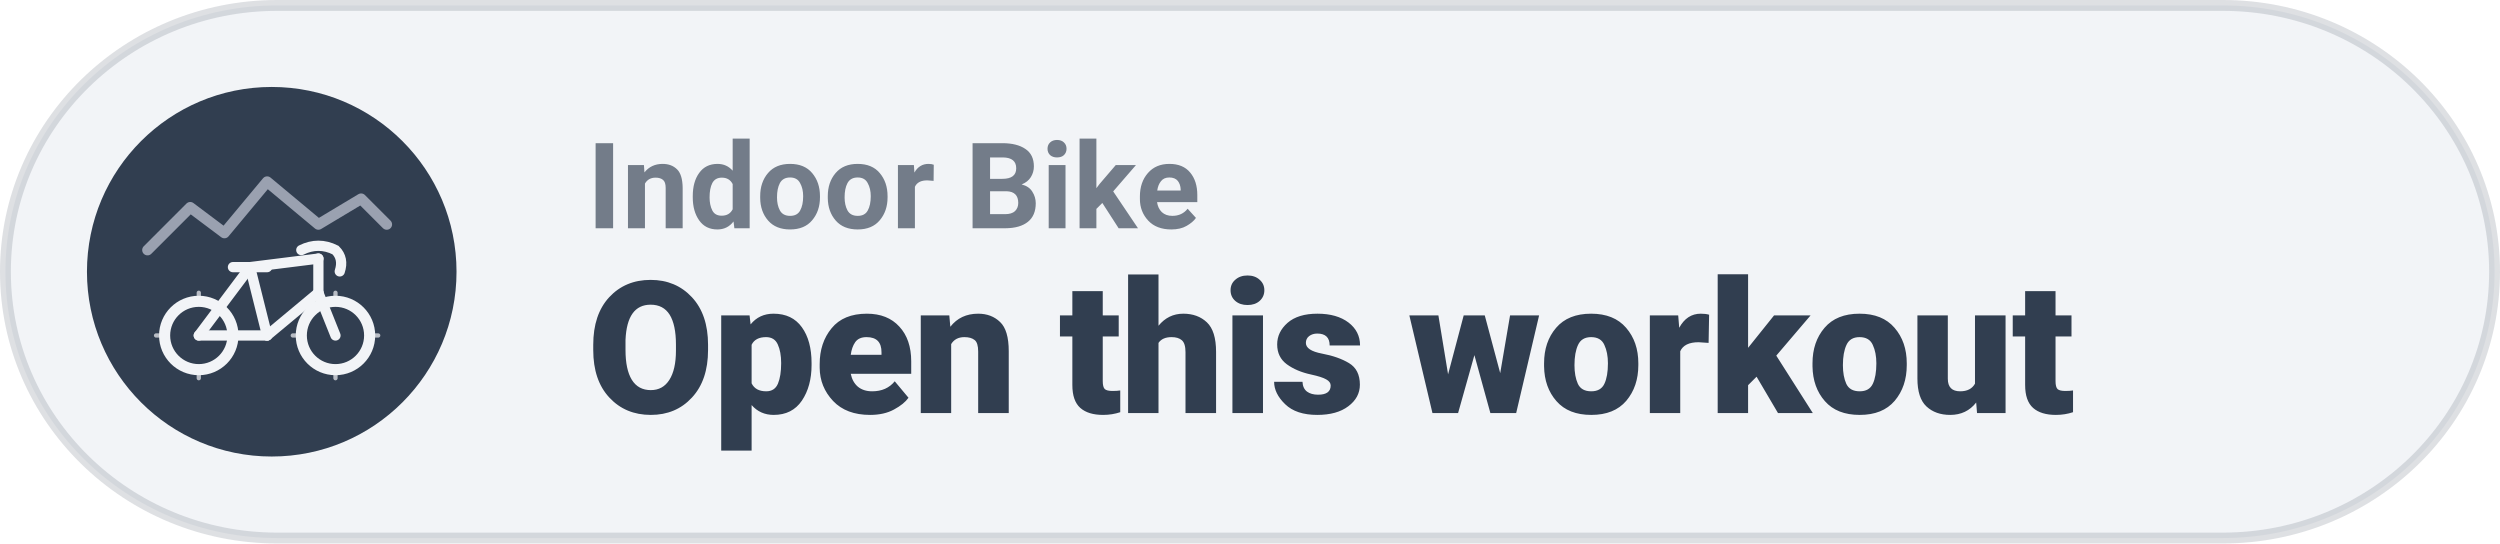
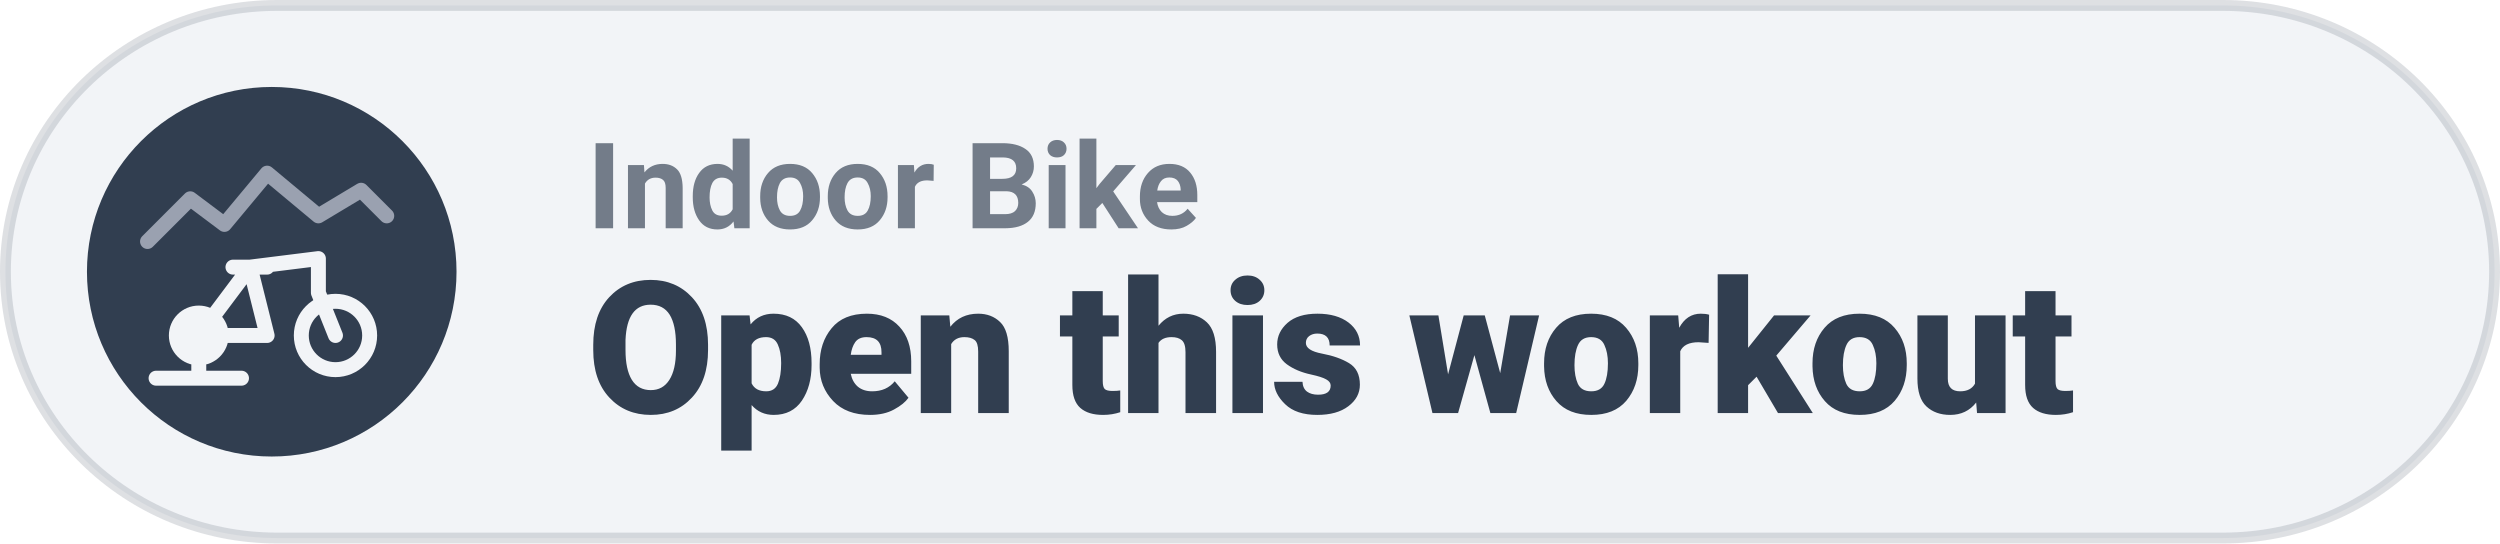
<svg xmlns="http://www.w3.org/2000/svg" width="230" height="50" viewBox="0 0 230 50" role="img" aria-label="Open this workout" font-family="&quot;Manrope&quot;,system-ui,-apple-system,&quot;Segoe UI&quot;,Roboto,Helvetica,Arial,sans-serif">
  <rect x="0.5" y="0.5" width="229" height="49" rx="25" fill="#F2F4F7" stroke="rgba(49,62,80,0.16)" stroke-width="1" />
  <circle cx="25" cy="25" r="17" fill="#313e50" />
  <g transform="translate(12,12) scale(0.393)">
-     <path d="M 4 28 L 14 18 L 22 24 L 32 12 L 44 22 L 54 16 L 60 22" stroke="#9AA1B0" stroke-width="2.5" stroke-linecap="round" stroke-linejoin="round" fill="none" />
-     <circle cx="16" cy="48" r="8" stroke="#F2F4F7" stroke-width="2.6" fill="none" />
-     <circle cx="48" cy="48" r="8" stroke="#F2F4F7" stroke-width="2.6" fill="none" />
-     <g stroke="#F2F4F7" stroke-width="1" stroke-linecap="round" opacity="0.7">
-       <line x1="16" y1="38" x2="16" y2="40" />
-       <line x1="16" y1="56" x2="16" y2="58" />
-       <line x1="6" y1="48" x2="8" y2="48" />
-       <line x1="24" y1="48" x2="26" y2="48" />
-       <line x1="48" y1="38" x2="48" y2="40" />
-       <line x1="48" y1="56" x2="48" y2="58" />
-       <line x1="38" y1="48" x2="40" y2="48" />
-       <line x1="56" y1="48" x2="58" y2="48" />
+     <g fill="none" stroke-width="3.5" stroke-linecap="round" stroke-linejoin="round">
+       <path d="M4 26 14 16 22 22 32 10 44 20 54 14 60 20" stroke="#9AA1B0" />
+       <g stroke="#F2F4F7">
+         <circle cx="48" cy="48" r="8" />
+         <path d="M32 48 28 32 44 30 44 38 48 48 M32 48 16 48 28 32 M24 32 32 32" />
+         <circle cx="16" cy="48" r="7" fill="#F2F4F7" stroke="none" />
+         <path d="M16 55 16 58 M6 58 26 58" />
+       </g>
    </g>
-     <g stroke="#F2F4F7" stroke-width="2.4" stroke-linecap="round" stroke-linejoin="round" fill="none">
-       <line x1="32" y1="48" x2="28" y2="32" />
-       <line x1="28" y1="32" x2="44" y2="30" />
-       <line x1="32" y1="48" x2="44" y2="38" />
-       <line x1="32" y1="48" x2="16" y2="48" />
-       <line x1="16" y1="48" x2="28" y2="32" />
-       <line x1="44" y1="30" x2="44" y2="38" />
-       <line x1="44" y1="38" x2="48" y2="48" />
-     </g>
-     <path d="M 40 28 Q 44 26 48 28 Q 50 30 49 33" stroke="#F2F4F7" stroke-width="2.4" stroke-linecap="round" fill="none" />
-     <line x1="24" y1="32" x2="32" y2="32" stroke="#F2F4F7" stroke-width="2.4" stroke-linecap="round" />
  </g>
  <text x="54" y="21" font-family="&quot;Manrope&quot;,system-ui,-apple-system,&quot;Segoe UI&quot;,Roboto,Helvetica,Arial,sans-serif" font-weight="600" font-size="11" fill="rgba(49,62,80,0.66)">Indoor Bike</text>
  <text x="54" y="38" xml:space="preserve" font-family="&quot;Manrope&quot;,system-ui,-apple-system,&quot;Segoe UI&quot;,Roboto,Helvetica,Arial,sans-serif" font-weight="800" font-size="17" letter-spacing="-0.2" fill="#313e50">Open this workout</text>
</svg>
